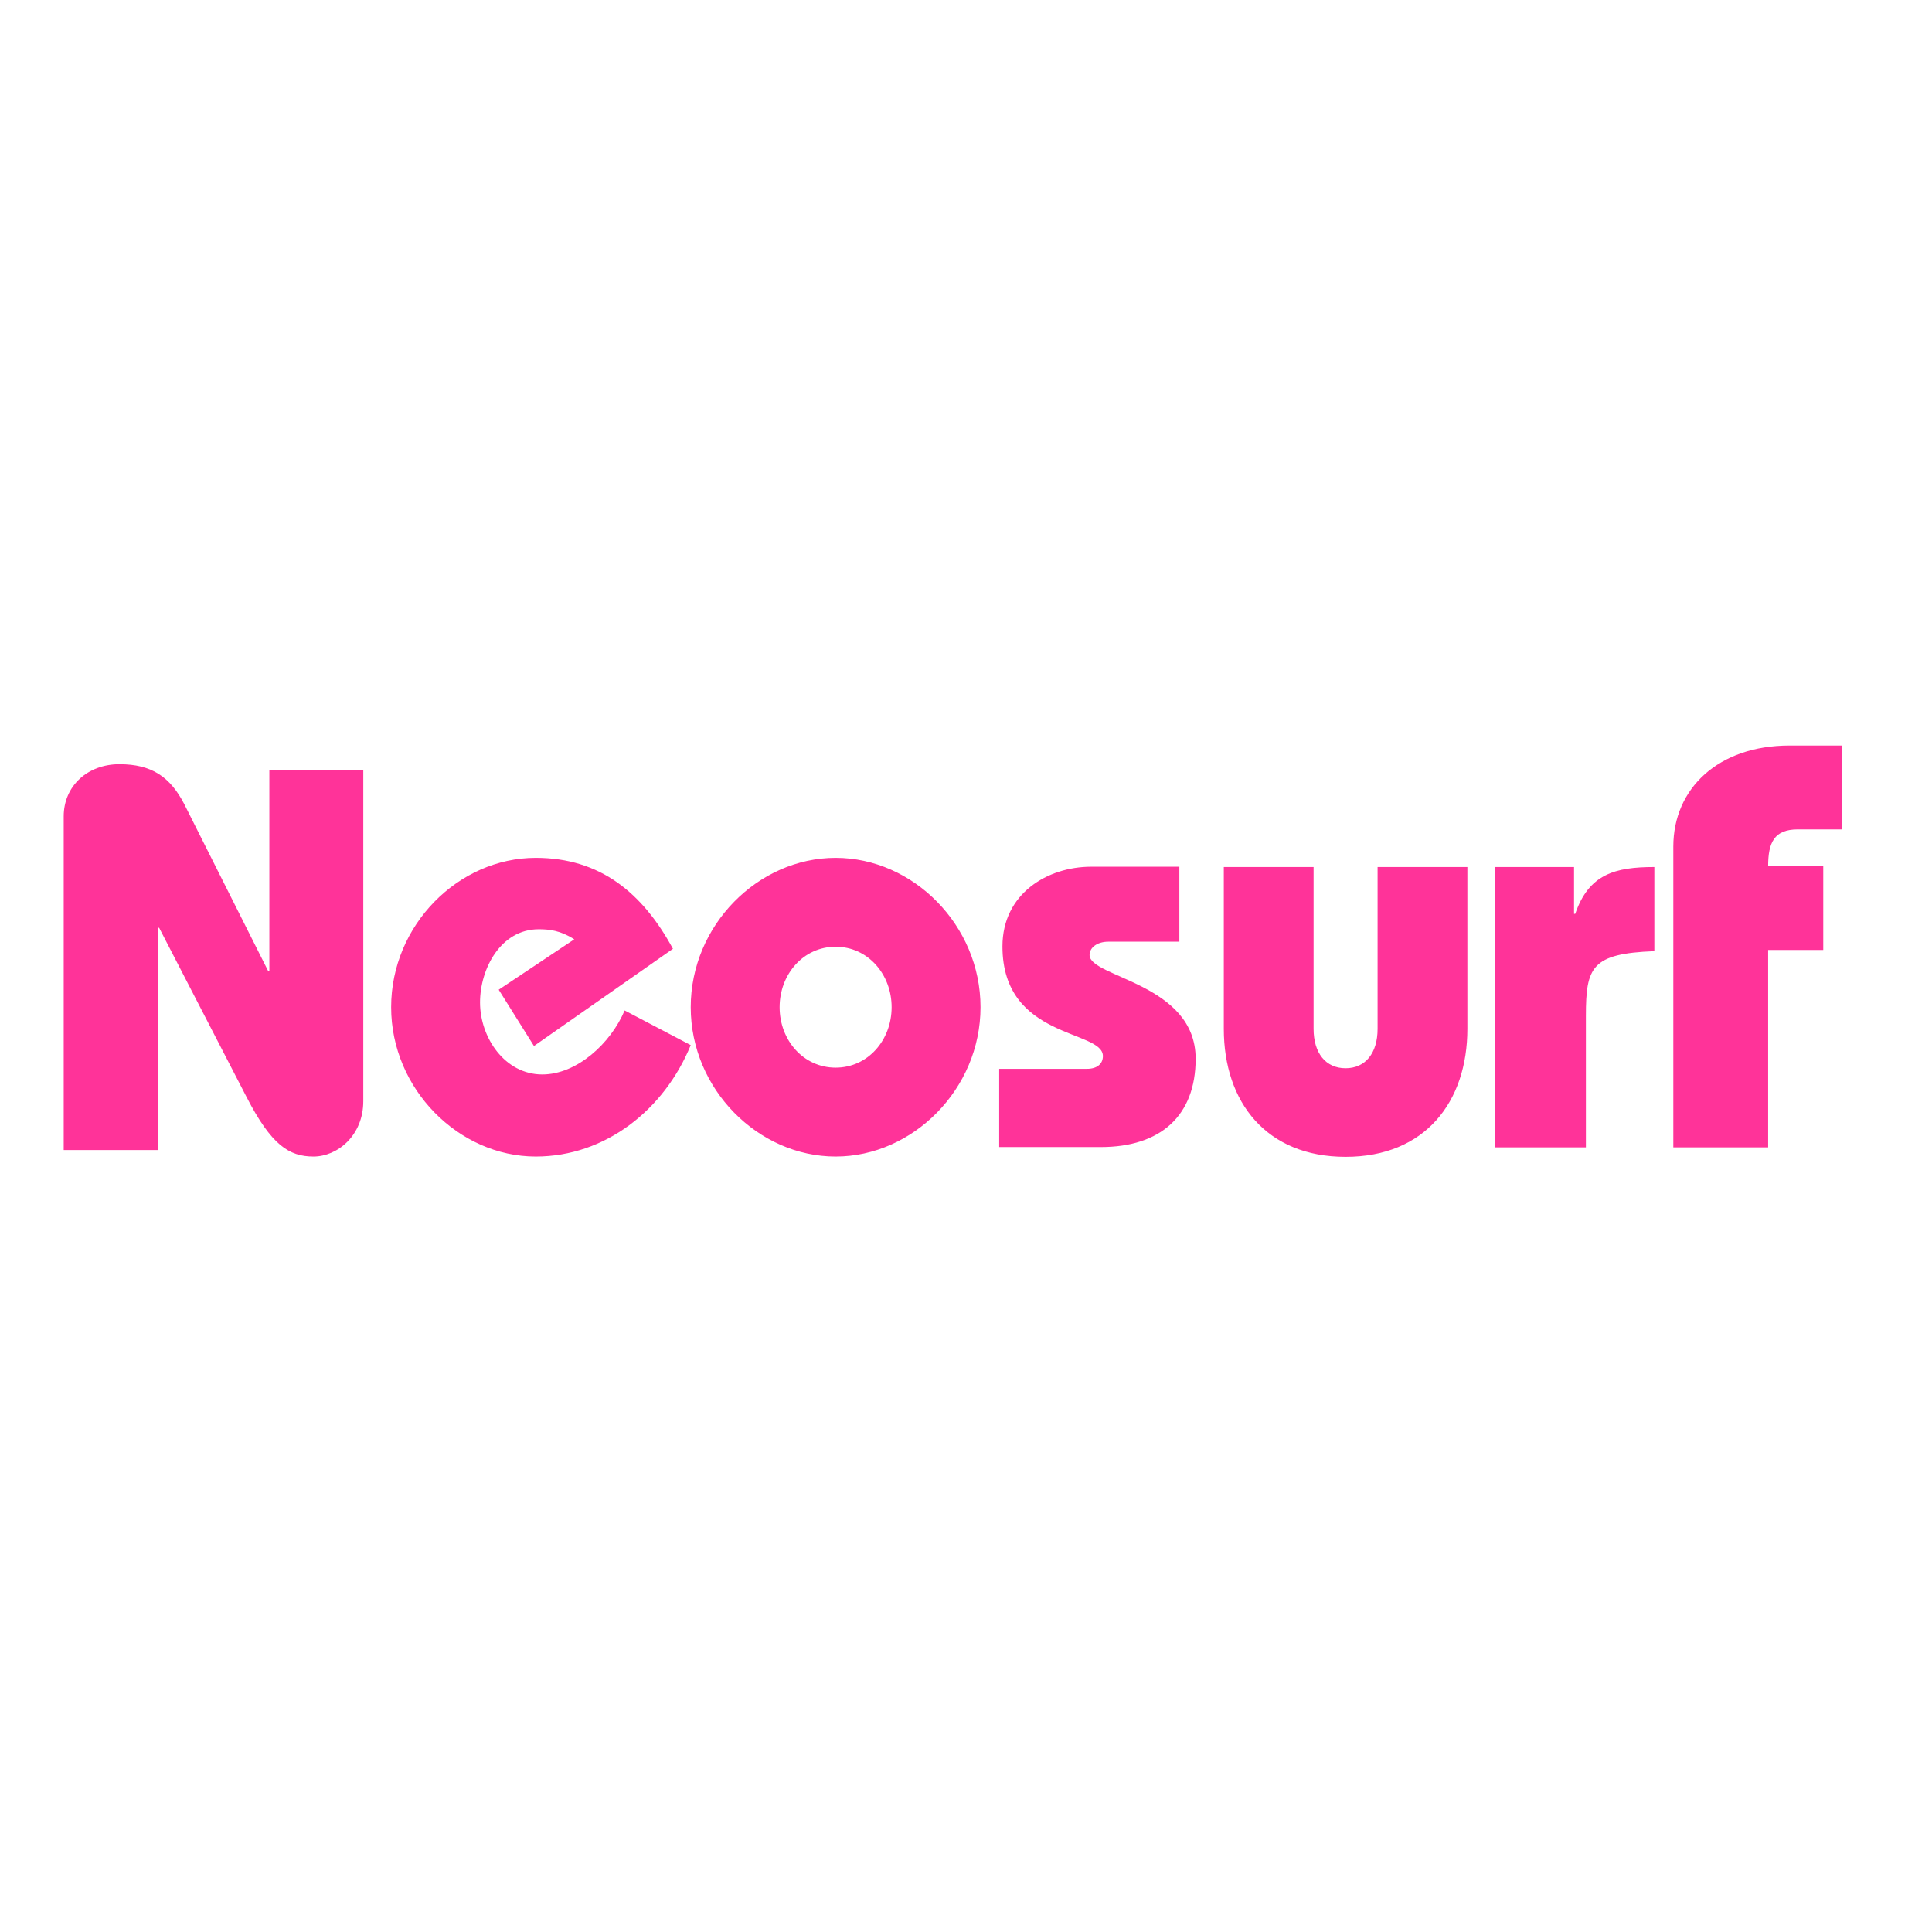
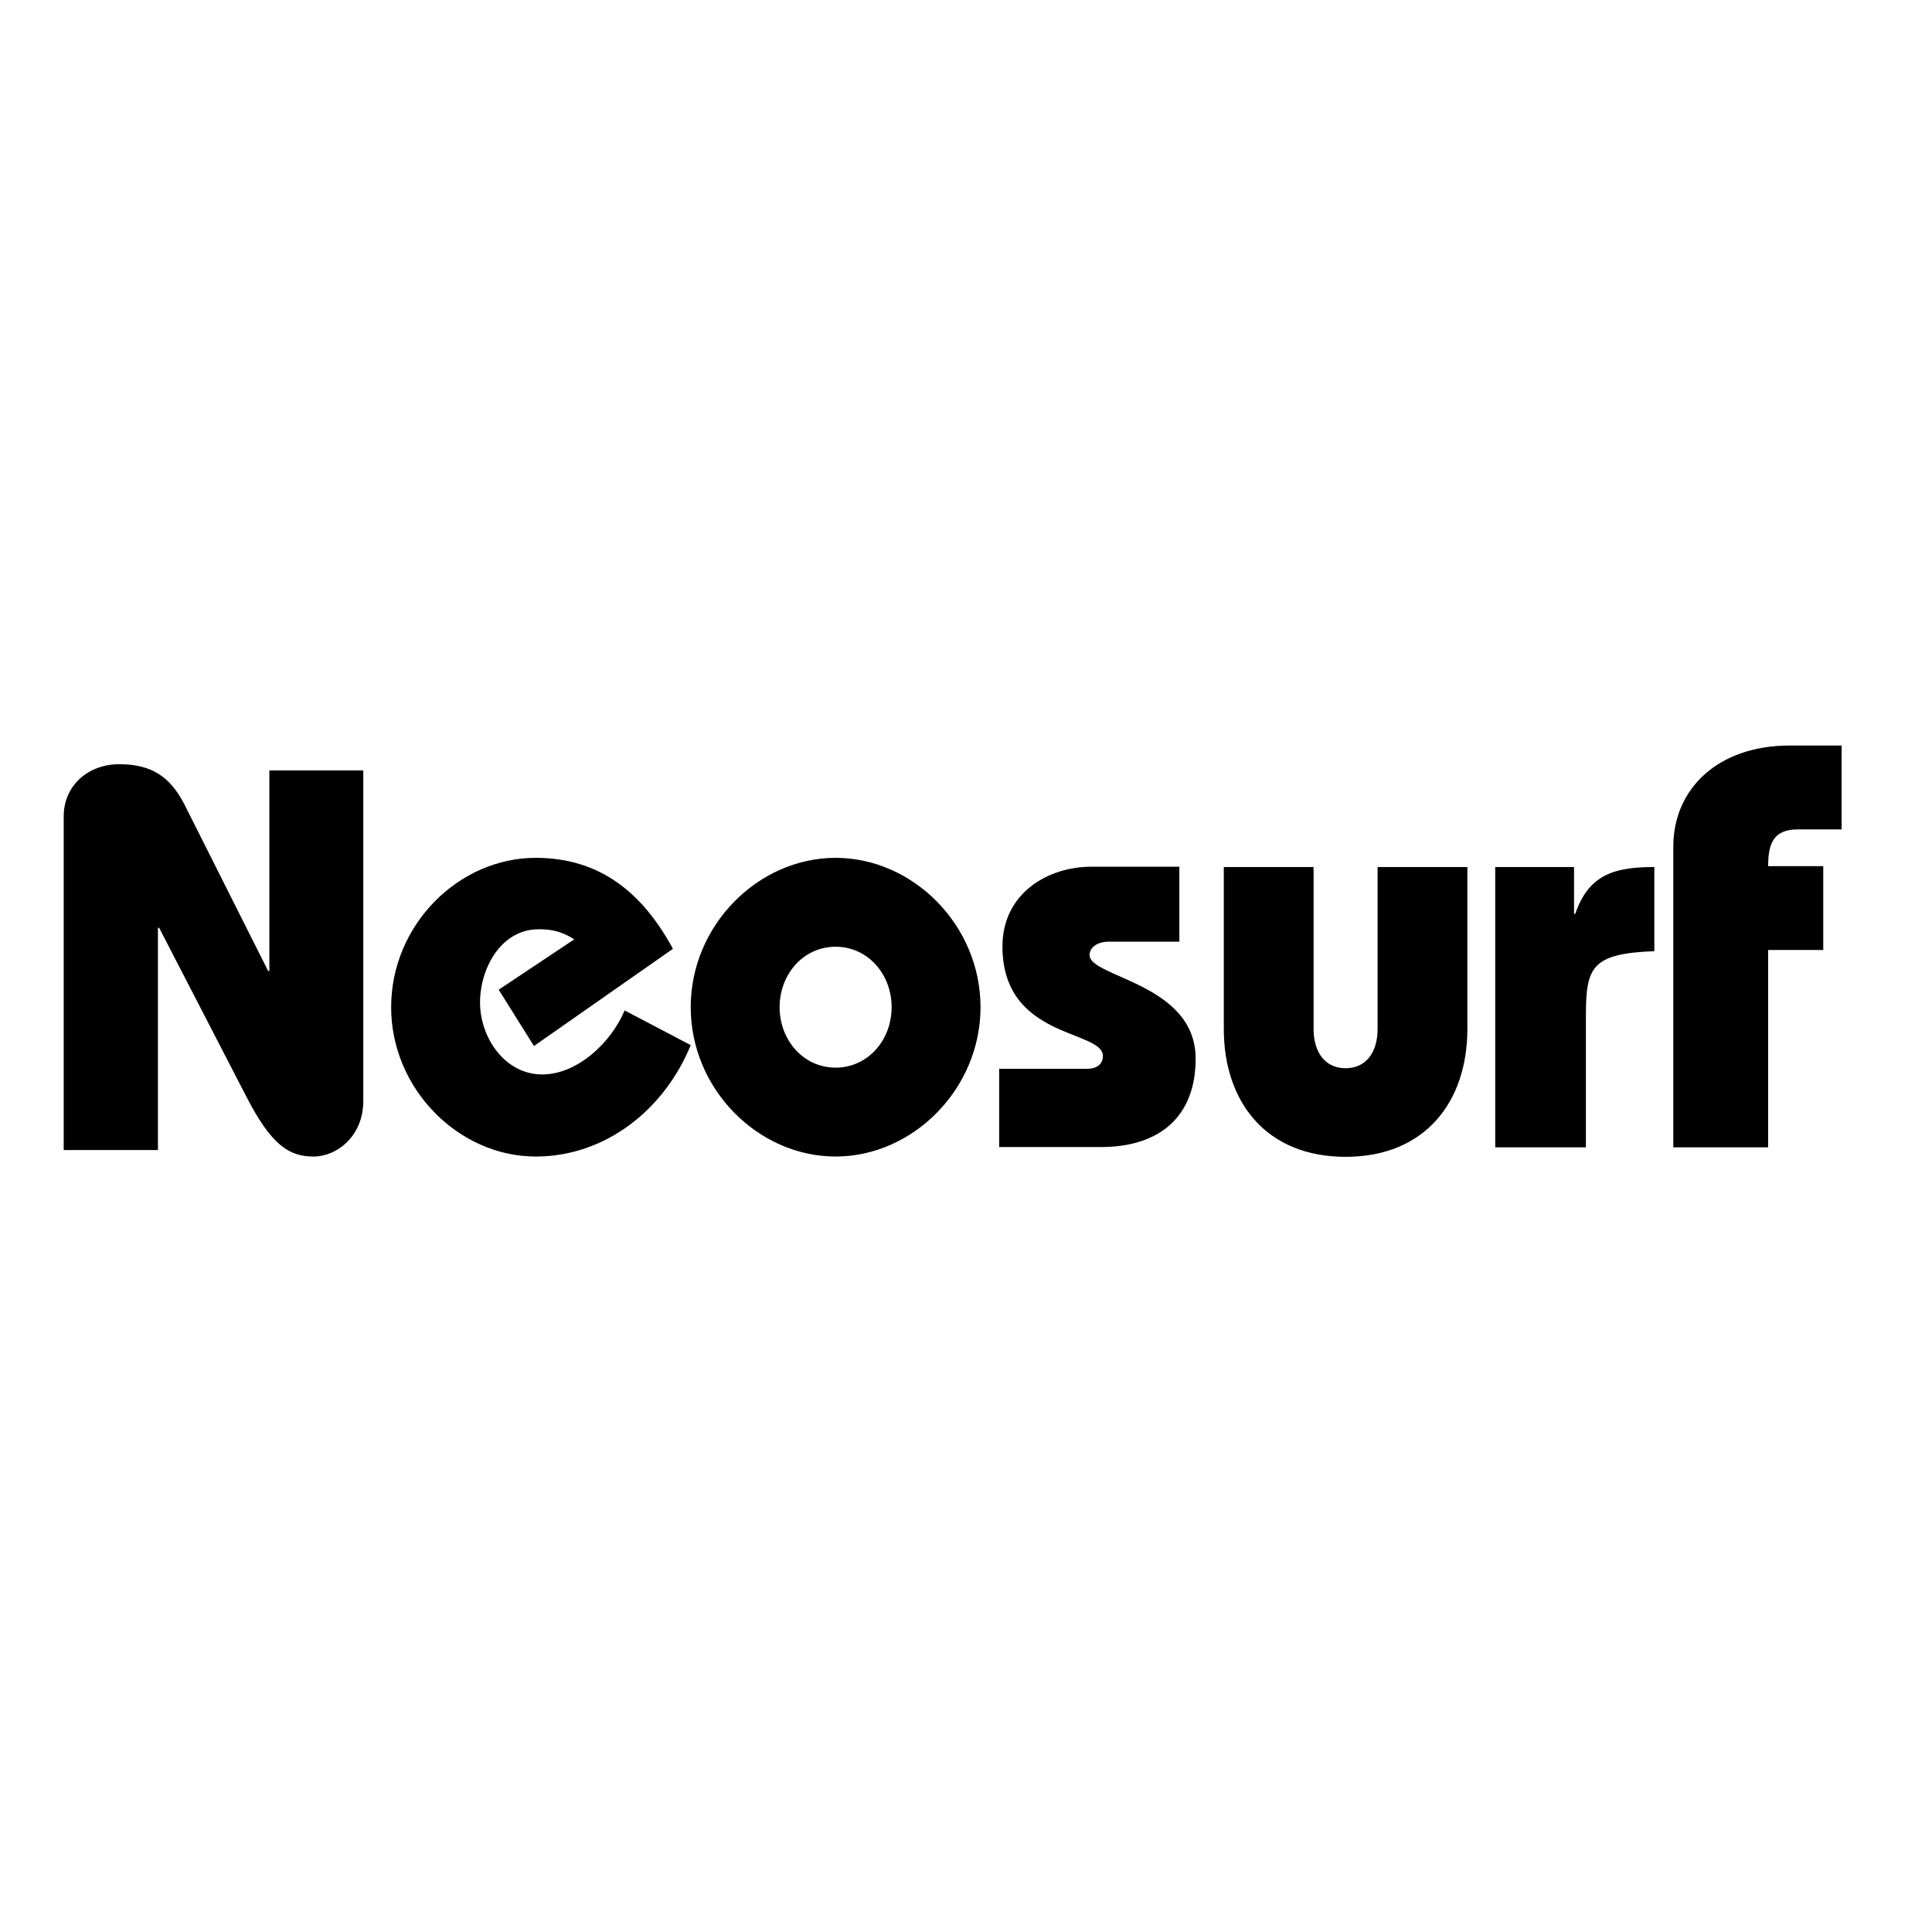
- <svg xmlns="http://www.w3.org/2000/svg" version="1.1" id="layer" x="0px" y="0px" viewBox="-153 -46 652 652" style="enable-background:new -153 -46 652 652;" xml:space="preserve">
-   <style type="text/css">
- 	.st0{fill:#FF3399;}
- </style>
+ <svg xmlns="http://www.w3.org/2000/svg" viewBox="-153 -46 652 652">
  <path class="st0" d="M-131.5,342.2V229.5c0-10.2,8-17.6,18.8-17.6c10.8,0,17.1,4.2,21.9,13.5l28.3,56.3h0.4v-67.7h31.7v111.6  c0,11.7-8.8,18.7-16.8,18.7c-8.2,0-14.2-3.8-22.6-20.1l-29.5-57.1h-0.4v75H-131.5z M27.2,307l-11.9-19l25.5-17  c-4.7-3-8.4-3.4-12-3.4C16,267.6,9,280.9,9,292.3c0,11.9,8.4,24.3,21,24.3c11.7,0,23.1-10.5,27.8-21.6l22.3,11.7  c-8.9,21.8-28.8,37.6-52.3,37.6c-26,0-48.8-22.8-48.8-50.4c0-27.7,22.7-50.4,48.8-50.4c21.8,0,36.1,11.9,46.3,30.7L27.2,307z   M110.1,293.9c0-11.1,8-20.4,18.9-20.4c10.9,0,18.9,9.3,18.9,20.4c0,11.1-8,20.4-18.9,20.4C118.1,314.3,110.1,305,110.1,293.9  L110.1,293.9z M80.1,293.9c0,27.7,22.8,50.4,48.9,50.4c26.1,0,48.9-22.8,48.9-50.4c0-27.7-22.8-50.4-48.9-50.4  C102.9,243.5,80.1,266.2,80.1,293.9z M184.3,314.7h29.5c3.6,0,5.4-1.8,5.4-4.3c0-9-33.9-5.6-33.9-37c0-17.9,15.3-26.9,29.9-26.9H245  v25.3h-24c-3.6,0-6.3,1.9-6.3,4.5c0,7.6,35.8,9.5,35.8,35c0,19.3-11.9,29.8-32,29.8h-34.3V314.7z M290.3,301.2  c0,8.2,4.1,13.3,10.8,13.3c6.7,0,10.8-5.1,10.8-13.3v-54.6h30.3v54.6c0,24.7-14.3,43.2-41.1,43.2c-26.7,0-41.1-18.4-41.1-43.2v-54.6  h30.3V301.2z M378.2,262.4h0.4c4.6-13.4,13.4-15.8,26.7-15.8V275c-21.2,0.8-23.1,5.4-23.1,21.8v44.4h-30.6v-94.6h26.6V262.4z   M411.7,341.2V239.7c0-19.6,15.2-34.1,39.2-34.1h17.6v28.3h-14.8c-8,0-10,4.5-10,12.4h18.6v28.3h-18.6v66.6H411.7z" />
</svg>
